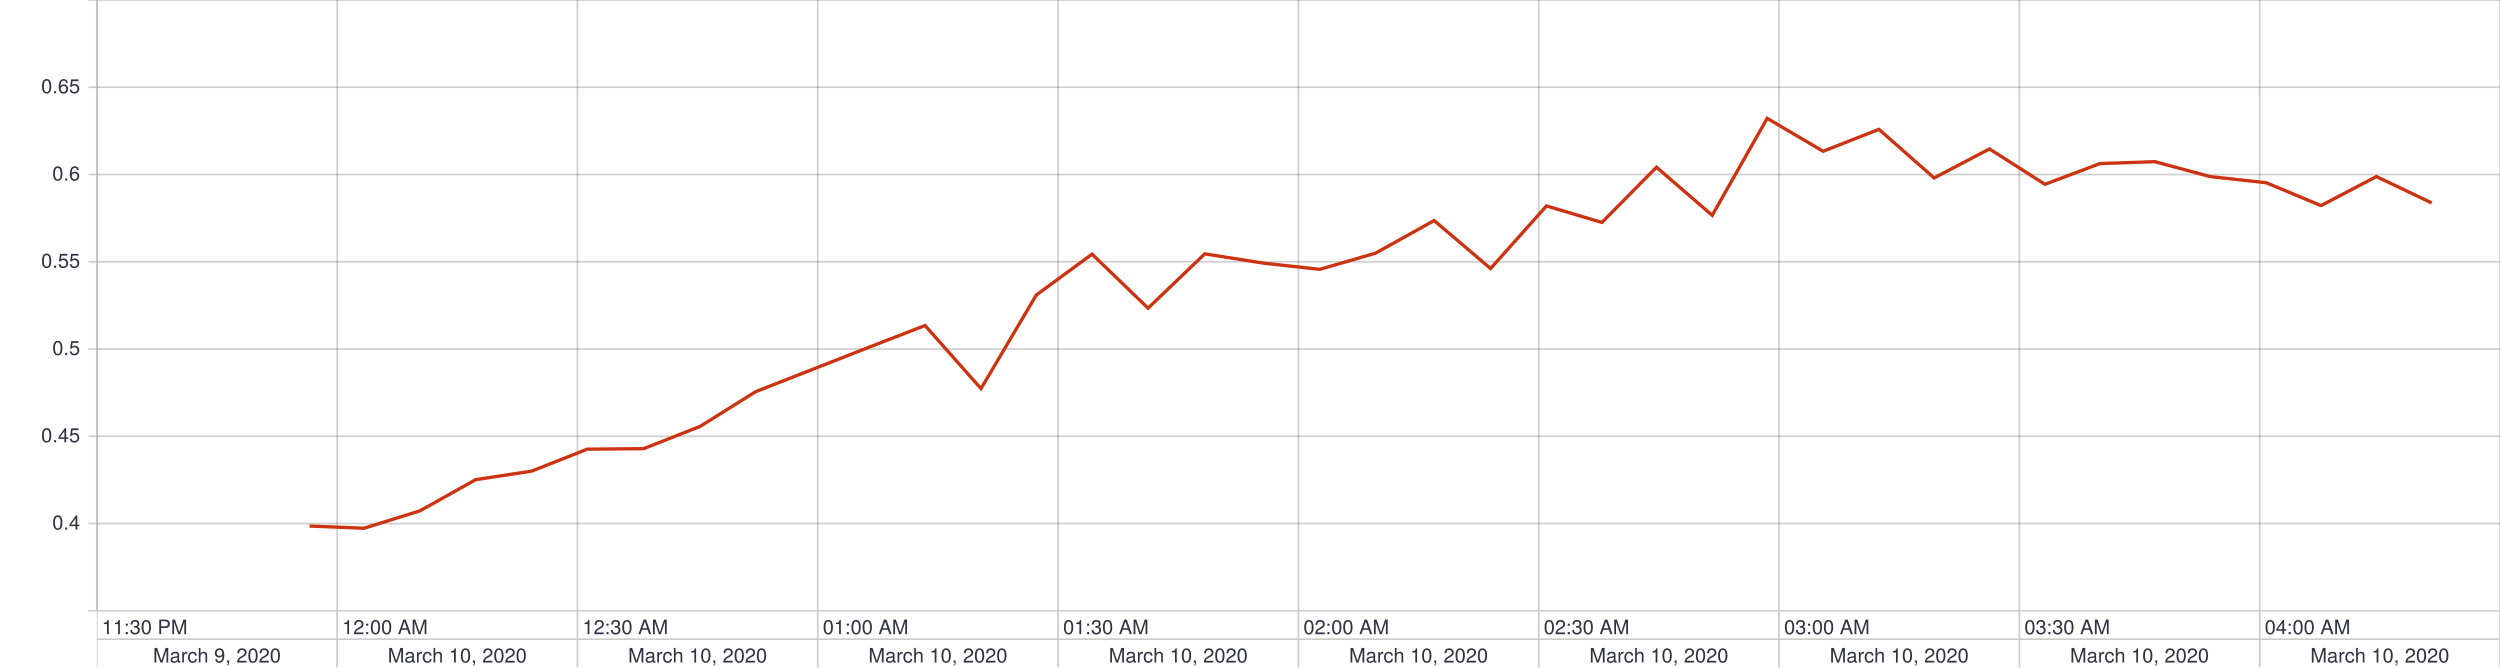
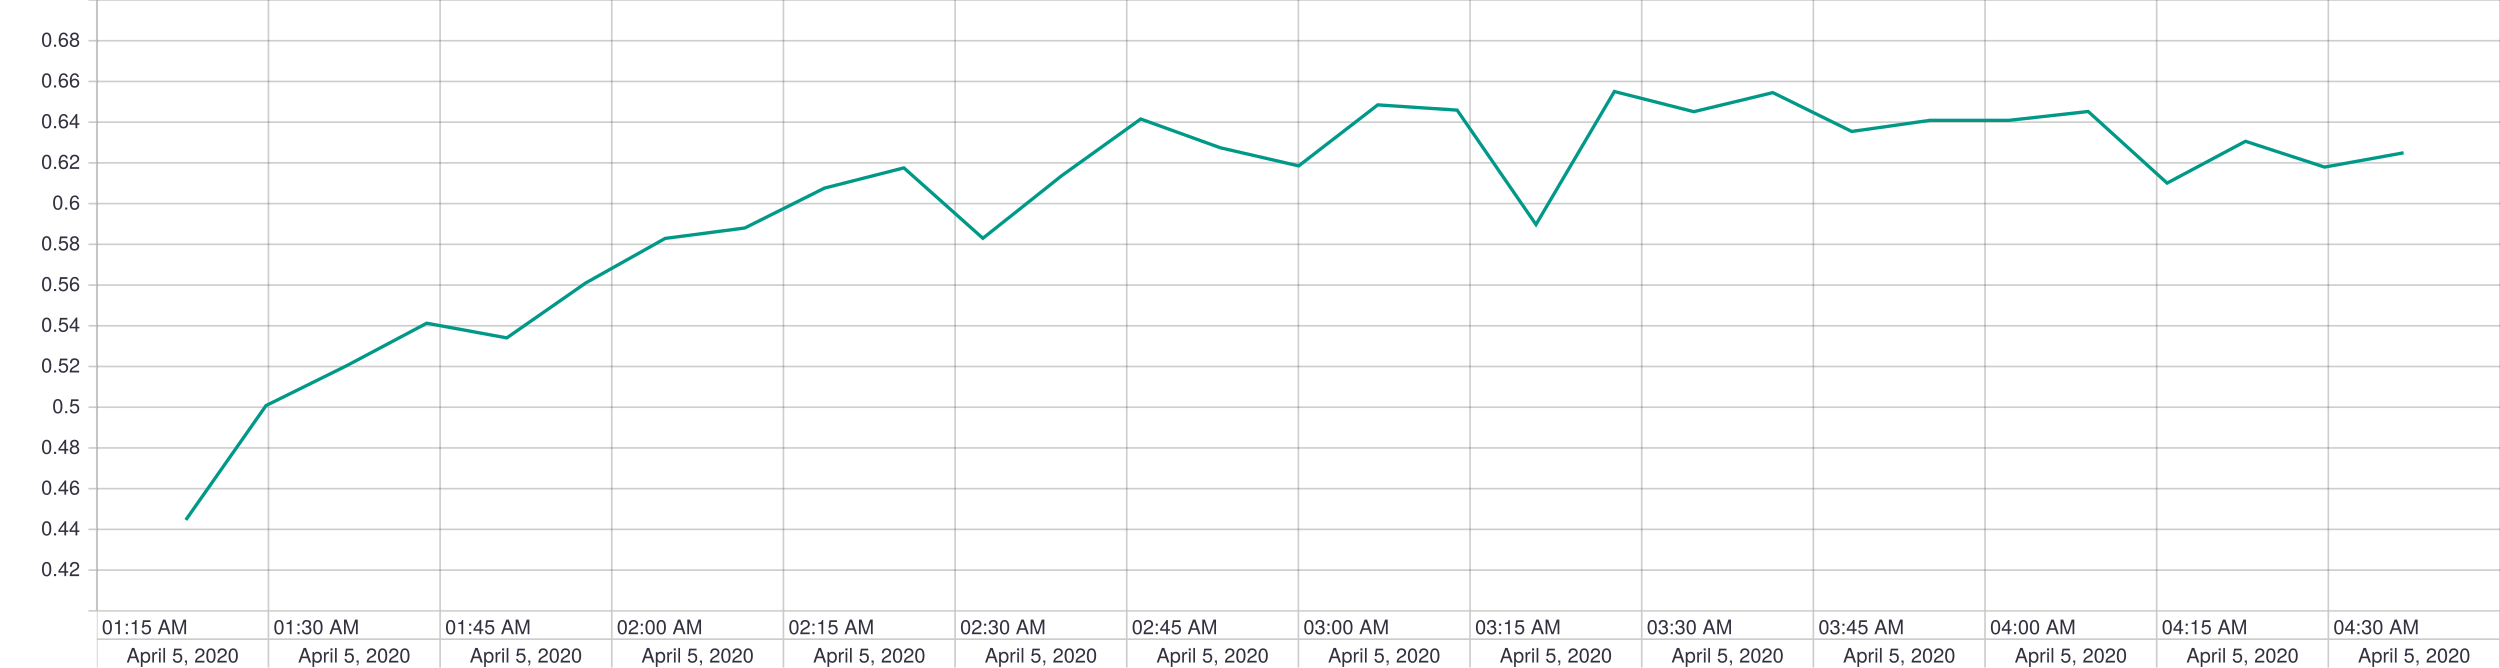
<svg xmlns="http://www.w3.org/2000/svg" viewBox="0 0 1498 400">
  <g>
    <g>
      <g>
        <g>
          <g>
            <line x1="58" y1="366" x2="53" y2="366" style="visibility: inherit;" fill="rgb(0, 0, 0)" stroke="rgb(204, 204, 204)" stroke-width="1px" />
-             <line x1="58" y1="313.714" x2="53" y2="313.714" style="visibility: inherit;" fill="rgb(0, 0, 0)" stroke="rgb(204, 204, 204)" stroke-width="1px" />
-             <line x1="58" y1="261.429" x2="53" y2="261.429" style="visibility: inherit;" fill="rgb(0, 0, 0)" stroke="rgb(204, 204, 204)" stroke-width="1px" />
-             <line x1="58" y1="209.143" x2="53" y2="209.143" style="visibility: inherit;" fill="rgb(0, 0, 0)" stroke="rgb(204, 204, 204)" stroke-width="1px" />
-             <line x1="58" y1="156.857" x2="53" y2="156.857" style="visibility: inherit;" fill="rgb(0, 0, 0)" stroke="rgb(204, 204, 204)" stroke-width="1px" />
-             <line x1="58" y1="104.571" x2="53" y2="104.571" style="visibility: inherit;" fill="rgb(0, 0, 0)" stroke="rgb(204, 204, 204)" stroke-width="1px" />
-             <line x1="58" y1="52.286" x2="53" y2="52.286" style="visibility: inherit;" fill="rgb(0, 0, 0)" stroke="rgb(204, 204, 204)" stroke-width="1px" />
+             <line x1="58" y1="341.6" x2="53" y2="341.6" style="visibility: inherit;" fill="rgb(0, 0, 0)" stroke="rgb(204, 204, 204)" stroke-width="1px" />
+             <line x1="58" y1="317.2" x2="53" y2="317.2" style="visibility: inherit;" fill="rgb(0, 0, 0)" stroke="rgb(204, 204, 204)" stroke-width="1px" />
+             <line x1="58" y1="292.8" x2="53" y2="292.8" style="visibility: inherit;" fill="rgb(0, 0, 0)" stroke="rgb(204, 204, 204)" stroke-width="1px" />
+             <line x1="58" y1="268.4" x2="53" y2="268.4" style="visibility: inherit;" fill="rgb(0, 0, 0)" stroke="rgb(204, 204, 204)" stroke-width="1px" />
+             <line x1="58" y1="244" x2="53" y2="244" style="visibility: inherit;" fill="rgb(0, 0, 0)" stroke="rgb(204, 204, 204)" stroke-width="1px" />
+             <line x1="58" y1="219.6" x2="53" y2="219.6" style="visibility: inherit;" fill="rgb(0, 0, 0)" stroke="rgb(204, 204, 204)" stroke-width="1px" />
+             <line x1="58" y1="195.2" x2="53" y2="195.2" style="visibility: inherit;" fill="rgb(0, 0, 0)" stroke="rgb(204, 204, 204)" stroke-width="1px" />
+             <line x1="58" y1="170.8" x2="53" y2="170.8" style="visibility: inherit;" fill="rgb(0, 0, 0)" stroke="rgb(204, 204, 204)" stroke-width="1px" />
+             <line x1="58" y1="146.4" x2="53" y2="146.4" style="visibility: inherit;" fill="rgb(0, 0, 0)" stroke="rgb(204, 204, 204)" stroke-width="1px" />
+             <line x1="58" y1="122" x2="53" y2="122" style="visibility: inherit;" fill="rgb(0, 0, 0)" stroke="rgb(204, 204, 204)" stroke-width="1px" />
+             <line x1="58" y1="97.6" x2="53" y2="97.6" style="visibility: inherit;" fill="rgb(0, 0, 0)" stroke="rgb(204, 204, 204)" stroke-width="1px" />
+             <line x1="58" y1="73.2" x2="53" y2="73.2" style="visibility: inherit;" fill="rgb(0, 0, 0)" stroke="rgb(204, 204, 204)" stroke-width="1px" />
+             <line x1="58" y1="48.8" x2="53" y2="48.8" style="visibility: inherit;" fill="rgb(0, 0, 0)" stroke="rgb(204, 204, 204)" stroke-width="1px" />
+             <line x1="58" y1="24.4" x2="53" y2="24.4" style="visibility: inherit;" fill="rgb(0, 0, 0)" stroke="rgb(204, 204, 204)" stroke-width="1px" />
            <line x1="58" y1="0" x2="53" y2="0" style="visibility: inherit;" fill="rgb(0, 0, 0)" stroke="rgb(204, 204, 204)" stroke-width="1px" />
          </g>
          <g transform="translate(48, 0)">
-             <text x="0" y="366" dx="0em" dy="0.3em" style="text-anchor: end; visibility: hidden; font-family: &quot;Helvetica Neue&quot;, sans-serif; font-size: 12px; font-weight: 200;" fill="rgb(50, 49, 63)" stroke="none" stroke-width="1px">0.35</text>
-             <text x="0" y="313.714" dx="0em" dy="0.3em" style="text-anchor: end; visibility: inherit; font-family: &quot;Helvetica Neue&quot;, sans-serif; font-size: 12px; font-weight: 200;" fill="rgb(50, 49, 63)" stroke="none" stroke-width="1px">0.4</text>
-             <text x="0" y="261.429" dx="0em" dy="0.3em" style="text-anchor: end; visibility: inherit; font-family: &quot;Helvetica Neue&quot;, sans-serif; font-size: 12px; font-weight: 200;" fill="rgb(50, 49, 63)" stroke="none" stroke-width="1px">0.45</text>
-             <text x="0" y="209.143" dx="0em" dy="0.3em" style="text-anchor: end; visibility: inherit; font-family: &quot;Helvetica Neue&quot;, sans-serif; font-size: 12px; font-weight: 200;" fill="rgb(50, 49, 63)" stroke="none" stroke-width="1px">0.5</text>
-             <text x="0" y="156.857" dx="0em" dy="0.3em" style="text-anchor: end; visibility: inherit; font-family: &quot;Helvetica Neue&quot;, sans-serif; font-size: 12px; font-weight: 200;" fill="rgb(50, 49, 63)" stroke="none" stroke-width="1px">0.55</text>
-             <text x="0" y="104.571" dx="0em" dy="0.3em" style="text-anchor: end; visibility: inherit; font-family: &quot;Helvetica Neue&quot;, sans-serif; font-size: 12px; font-weight: 200;" fill="rgb(50, 49, 63)" stroke="none" stroke-width="1px">0.6</text>
-             <text x="0" y="52.286" dx="0em" dy="0.3em" style="text-anchor: end; visibility: inherit; font-family: &quot;Helvetica Neue&quot;, sans-serif; font-size: 12px; font-weight: 200;" fill="rgb(50, 49, 63)" stroke="none" stroke-width="1px">0.65</text>
+             <text x="0" y="366" dx="0em" dy="0.3em" style="text-anchor: end; visibility: hidden; font-family: &quot;Helvetica Neue&quot;, sans-serif; font-size: 12px; font-weight: 200;" fill="rgb(50, 49, 63)" stroke="none" stroke-width="1px">0.4</text>
+             <text x="0" y="341.6" dx="0em" dy="0.3em" style="text-anchor: end; visibility: inherit; font-family: &quot;Helvetica Neue&quot;, sans-serif; font-size: 12px; font-weight: 200;" fill="rgb(50, 49, 63)" stroke="none" stroke-width="1px">0.42</text>
+             <text x="0" y="317.2" dx="0em" dy="0.3em" style="text-anchor: end; visibility: inherit; font-family: &quot;Helvetica Neue&quot;, sans-serif; font-size: 12px; font-weight: 200;" fill="rgb(50, 49, 63)" stroke="none" stroke-width="1px">0.44</text>
+             <text x="0" y="292.8" dx="0em" dy="0.3em" style="text-anchor: end; visibility: inherit; font-family: &quot;Helvetica Neue&quot;, sans-serif; font-size: 12px; font-weight: 200;" fill="rgb(50, 49, 63)" stroke="none" stroke-width="1px">0.46</text>
+             <text x="0" y="268.4" dx="0em" dy="0.3em" style="text-anchor: end; visibility: inherit; font-family: &quot;Helvetica Neue&quot;, sans-serif; font-size: 12px; font-weight: 200;" fill="rgb(50, 49, 63)" stroke="none" stroke-width="1px">0.48</text>
+             <text x="0" y="244" dx="0em" dy="0.3em" style="text-anchor: end; visibility: inherit; font-family: &quot;Helvetica Neue&quot;, sans-serif; font-size: 12px; font-weight: 200;" fill="rgb(50, 49, 63)" stroke="none" stroke-width="1px">0.5</text>
+             <text x="0" y="219.6" dx="0em" dy="0.3em" style="text-anchor: end; visibility: inherit; font-family: &quot;Helvetica Neue&quot;, sans-serif; font-size: 12px; font-weight: 200;" fill="rgb(50, 49, 63)" stroke="none" stroke-width="1px">0.52</text>
+             <text x="0" y="195.2" dx="0em" dy="0.3em" style="text-anchor: end; visibility: inherit; font-family: &quot;Helvetica Neue&quot;, sans-serif; font-size: 12px; font-weight: 200;" fill="rgb(50, 49, 63)" stroke="none" stroke-width="1px">0.54</text>
+             <text x="0" y="170.8" dx="0em" dy="0.3em" style="text-anchor: end; visibility: inherit; font-family: &quot;Helvetica Neue&quot;, sans-serif; font-size: 12px; font-weight: 200;" fill="rgb(50, 49, 63)" stroke="none" stroke-width="1px">0.56</text>
+             <text x="0" y="146.4" dx="0em" dy="0.3em" style="text-anchor: end; visibility: inherit; font-family: &quot;Helvetica Neue&quot;, sans-serif; font-size: 12px; font-weight: 200;" fill="rgb(50, 49, 63)" stroke="none" stroke-width="1px">0.58</text>
+             <text x="0" y="122" dx="0em" dy="0.3em" style="text-anchor: end; visibility: inherit; font-family: &quot;Helvetica Neue&quot;, sans-serif; font-size: 12px; font-weight: 200;" fill="rgb(50, 49, 63)" stroke="none" stroke-width="1px">0.6</text>
+             <text x="0" y="97.6" dx="0em" dy="0.3em" style="text-anchor: end; visibility: inherit; font-family: &quot;Helvetica Neue&quot;, sans-serif; font-size: 12px; font-weight: 200;" fill="rgb(50, 49, 63)" stroke="none" stroke-width="1px">0.62</text>
+             <text x="0" y="73.2" dx="0em" dy="0.3em" style="text-anchor: end; visibility: inherit; font-family: &quot;Helvetica Neue&quot;, sans-serif; font-size: 12px; font-weight: 200;" fill="rgb(50, 49, 63)" stroke="none" stroke-width="1px">0.64</text>
+             <text x="0" y="48.8" dx="0em" dy="0.3em" style="text-anchor: end; visibility: inherit; font-family: &quot;Helvetica Neue&quot;, sans-serif; font-size: 12px; font-weight: 200;" fill="rgb(50, 49, 63)" stroke="none" stroke-width="1px">0.66</text>
+             <text x="0" y="24.4" dx="0em" dy="0.3em" style="text-anchor: end; visibility: inherit; font-family: &quot;Helvetica Neue&quot;, sans-serif; font-size: 12px; font-weight: 200;" fill="rgb(50, 49, 63)" stroke="none" stroke-width="1px">0.68</text>
            <text x="0" y="0" dx="0em" dy="0.3em" style="text-anchor: end; visibility: hidden; font-family: &quot;Helvetica Neue&quot;, sans-serif; font-size: 12px; font-weight: 200;" fill="rgb(50, 49, 63)" stroke="none" stroke-width="1px">0.7</text>
          </g>
          <line x1="58" y1="0" x2="58" y2="366" fill="rgb(0, 0, 0)" stroke="rgb(204, 204, 204)" stroke-width="1px" />
        </g>
      </g>
      <g transform="translate(58, 0)" clip-path="url(#clip_0)">
        <clipPath id="clip_0">
          <rect width="1440" height="366" />
        </clipPath>
        <g>
          <g>
            <g>
              <line x1="0" y1="0" x2="0" y2="366" fill="rgb(0, 0, 0)" stroke="rgb(60, 60, 60)" stroke-width="1px" opacity="0.25" />
-               <line x1="144" y1="0" x2="144" y2="366" fill="rgb(0, 0, 0)" stroke="rgb(60, 60, 60)" stroke-width="1px" opacity="0.25" />
-               <line x1="288" y1="0" x2="288" y2="366" fill="rgb(0, 0, 0)" stroke="rgb(60, 60, 60)" stroke-width="1px" opacity="0.25" />
-               <line x1="432" y1="0" x2="432" y2="366" fill="rgb(0, 0, 0)" stroke="rgb(60, 60, 60)" stroke-width="1px" opacity="0.25" />
-               <line x1="576" y1="0" x2="576" y2="366" fill="rgb(0, 0, 0)" stroke="rgb(60, 60, 60)" stroke-width="1px" opacity="0.25" />
+               <line x1="102.857" y1="0" x2="102.857" y2="366" fill="rgb(0, 0, 0)" stroke="rgb(60, 60, 60)" stroke-width="1px" opacity="0.25" />
+               <line x1="205.714" y1="0" x2="205.714" y2="366" fill="rgb(0, 0, 0)" stroke="rgb(60, 60, 60)" stroke-width="1px" opacity="0.25" />
+               <line x1="308.571" y1="0" x2="308.571" y2="366" fill="rgb(0, 0, 0)" stroke="rgb(60, 60, 60)" stroke-width="1px" opacity="0.25" />
+               <line x1="411.429" y1="0" x2="411.429" y2="366" fill="rgb(0, 0, 0)" stroke="rgb(60, 60, 60)" stroke-width="1px" opacity="0.25" />
+               <line x1="514.286" y1="0" x2="514.286" y2="366" fill="rgb(0, 0, 0)" stroke="rgb(60, 60, 60)" stroke-width="1px" opacity="0.25" />
+               <line x1="617.143" y1="0" x2="617.143" y2="366" fill="rgb(0, 0, 0)" stroke="rgb(60, 60, 60)" stroke-width="1px" opacity="0.25" />
              <line x1="720" y1="0" x2="720" y2="366" fill="rgb(0, 0, 0)" stroke="rgb(60, 60, 60)" stroke-width="1px" opacity="0.25" />
-               <line x1="864" y1="0" x2="864" y2="366" fill="rgb(0, 0, 0)" stroke="rgb(60, 60, 60)" stroke-width="1px" opacity="0.25" />
-               <line x1="1008" y1="0" x2="1008" y2="366" fill="rgb(0, 0, 0)" stroke="rgb(60, 60, 60)" stroke-width="1px" opacity="0.25" />
-               <line x1="1152" y1="0" x2="1152" y2="366" fill="rgb(0, 0, 0)" stroke="rgb(60, 60, 60)" stroke-width="1px" opacity="0.25" />
-               <line x1="1296" y1="0" x2="1296" y2="366" fill="rgb(0, 0, 0)" stroke="rgb(60, 60, 60)" stroke-width="1px" opacity="0.25" />
+               <line x1="822.857" y1="0" x2="822.857" y2="366" fill="rgb(0, 0, 0)" stroke="rgb(60, 60, 60)" stroke-width="1px" opacity="0.25" />
+               <line x1="925.714" y1="0" x2="925.714" y2="366" fill="rgb(0, 0, 0)" stroke="rgb(60, 60, 60)" stroke-width="1px" opacity="0.25" />
+               <line x1="1028.571" y1="0" x2="1028.571" y2="366" fill="rgb(0, 0, 0)" stroke="rgb(60, 60, 60)" stroke-width="1px" opacity="0.25" />
+               <line x1="1131.429" y1="0" x2="1131.429" y2="366" fill="rgb(0, 0, 0)" stroke="rgb(60, 60, 60)" stroke-width="1px" opacity="0.25" />
+               <line x1="1234.286" y1="0" x2="1234.286" y2="366" fill="rgb(0, 0, 0)" stroke="rgb(60, 60, 60)" stroke-width="1px" opacity="0.25" />
+               <line x1="1337.143" y1="0" x2="1337.143" y2="366" fill="rgb(0, 0, 0)" stroke="rgb(60, 60, 60)" stroke-width="1px" opacity="0.25" />
              <line x1="1440" y1="0" x2="1440" y2="366" fill="rgb(0, 0, 0)" stroke="rgb(60, 60, 60)" stroke-width="1px" opacity="0.25" />
            </g>
            <g>
              <line x1="0" y1="366" x2="1440" y2="366" fill="rgb(0, 0, 0)" stroke="rgb(60, 60, 60)" stroke-width="1px" opacity="0.25" />
-               <line x1="0" y1="313.714" x2="1440" y2="313.714" fill="rgb(0, 0, 0)" stroke="rgb(60, 60, 60)" stroke-width="1px" opacity="0.25" />
-               <line x1="0" y1="261.429" x2="1440" y2="261.429" fill="rgb(0, 0, 0)" stroke="rgb(60, 60, 60)" stroke-width="1px" opacity="0.25" />
-               <line x1="0" y1="209.143" x2="1440" y2="209.143" fill="rgb(0, 0, 0)" stroke="rgb(60, 60, 60)" stroke-width="1px" opacity="0.25" />
-               <line x1="0" y1="156.857" x2="1440" y2="156.857" fill="rgb(0, 0, 0)" stroke="rgb(60, 60, 60)" stroke-width="1px" opacity="0.25" />
-               <line x1="0" y1="104.571" x2="1440" y2="104.571" fill="rgb(0, 0, 0)" stroke="rgb(60, 60, 60)" stroke-width="1px" opacity="0.25" />
-               <line x1="0" y1="52.286" x2="1440" y2="52.286" fill="rgb(0, 0, 0)" stroke="rgb(60, 60, 60)" stroke-width="1px" opacity="0.25" />
+               <line x1="0" y1="341.6" x2="1440" y2="341.6" fill="rgb(0, 0, 0)" stroke="rgb(60, 60, 60)" stroke-width="1px" opacity="0.25" />
+               <line x1="0" y1="317.2" x2="1440" y2="317.2" fill="rgb(0, 0, 0)" stroke="rgb(60, 60, 60)" stroke-width="1px" opacity="0.25" />
+               <line x1="0" y1="292.8" x2="1440" y2="292.8" fill="rgb(0, 0, 0)" stroke="rgb(60, 60, 60)" stroke-width="1px" opacity="0.25" />
+               <line x1="0" y1="268.4" x2="1440" y2="268.4" fill="rgb(0, 0, 0)" stroke="rgb(60, 60, 60)" stroke-width="1px" opacity="0.25" />
+               <line x1="0" y1="244" x2="1440" y2="244" fill="rgb(0, 0, 0)" stroke="rgb(60, 60, 60)" stroke-width="1px" opacity="0.25" />
+               <line x1="0" y1="219.6" x2="1440" y2="219.6" fill="rgb(0, 0, 0)" stroke="rgb(60, 60, 60)" stroke-width="1px" opacity="0.25" />
+               <line x1="0" y1="195.2" x2="1440" y2="195.2" fill="rgb(0, 0, 0)" stroke="rgb(60, 60, 60)" stroke-width="1px" opacity="0.25" />
+               <line x1="0" y1="170.8" x2="1440" y2="170.8" fill="rgb(0, 0, 0)" stroke="rgb(60, 60, 60)" stroke-width="1px" opacity="0.25" />
+               <line x1="0" y1="146.4" x2="1440" y2="146.4" fill="rgb(0, 0, 0)" stroke="rgb(60, 60, 60)" stroke-width="1px" opacity="0.25" />
+               <line x1="0" y1="122" x2="1440" y2="122" fill="rgb(0, 0, 0)" stroke="rgb(60, 60, 60)" stroke-width="1px" opacity="0.25" />
+               <line x1="0" y1="97.6" x2="1440" y2="97.6" fill="rgb(0, 0, 0)" stroke="rgb(60, 60, 60)" stroke-width="1px" opacity="0.25" />
+               <line x1="0" y1="73.2" x2="1440" y2="73.2" fill="rgb(0, 0, 0)" stroke="rgb(60, 60, 60)" stroke-width="1px" opacity="0.25" />
+               <line x1="0" y1="48.8" x2="1440" y2="48.8" fill="rgb(0, 0, 0)" stroke="rgb(60, 60, 60)" stroke-width="1px" opacity="0.25" />
+               <line x1="0" y1="24.4" x2="1440" y2="24.4" fill="rgb(0, 0, 0)" stroke="rgb(60, 60, 60)" stroke-width="1px" opacity="0.25" />
              <line x1="0" y1="0" x2="1440" y2="0" fill="rgb(0, 0, 0)" stroke="rgb(60, 60, 60)" stroke-width="1px" opacity="0.25" />
            </g>
          </g>
        </g>
        <g>
          <g>
-             <line x1="0" y1="732" x2="1440" y2="732" fill="rgb(0, 0, 0)" stroke="rgb(153, 153, 153)" stroke-width="1.5px" />
-           </g>
-         </g>
-         <g>
-           <g>
-             <line x1="-126702864" y1="0" x2="-126702864" y2="366" fill="rgb(0, 0, 0)" stroke="rgb(153, 153, 153)" stroke-width="1.5px" />
+             <line x1="0" y1="854" x2="1440" y2="854" fill="rgb(0, 0, 0)" stroke="rgb(153, 153, 153)" stroke-width="1.5px" />
+           </g>
+         </g>
+         <g>
+           <g>
+             <line x1="-181261542.857" y1="0" x2="-181261542.857" y2="366" fill="rgb(0, 0, 0)" stroke="rgb(153, 153, 153)" stroke-width="1.5px" />
          </g>
        </g>
        <g>
          <g>
            <g>
              <g>
                <g>
-                   <path stroke="rgb(204, 51, 17)" stroke-width="2px" d="M127.442,315.188L160.048,316.535L193.589,306.11L227.011,287.413L260.465,282.316L293.904,269.137L327.654,268.839L361.483,255.503L394.84,234.659L429.028,221.264L462.715,208.051L496.271,195.035L529.806,232.867L562.938,176.78L596.35,152.291L629.912,184.668L663.873,152.116L699.593,157.752L732.866,161.373L766.178,151.716L801.317,132.148L835.133,160.902L868.633,123.411L901.866,133.267L934.558,100.207L967.954,129.032L1000.877,70.918L1034.394,90.63L1067.85,77.498L1100.904,106.627L1134.072,89.244L1167.344,110.436L1200.248,98.024L1233.167,96.868L1266.254,105.802L1299.937,109.508L1332.728,123.191L1365.948,105.799L1399.045,121.593" style="fill: none;" fill="none" />
+                   <path stroke="rgb(0, 153, 136)" stroke-width="2px" d="M53.355,311.543L101.406,243.014L149.639,219.157L197.671,193.678L245.649,202.464L293.001,169.524L340.551,142.861L388.292,136.603L435.974,112.73L483.599,100.594L530.943,142.778L578.268,105.199L625.514,71.314L673.192,88.537L720.167,99.401L767.561,62.84L815.121,65.993L862.362,134.534L909.334,54.834L956.951,66.921L1004.286,55.496L1051.533,78.76L1098.5,72.097L1145.897,72.093L1193.248,66.808L1240.509,109.708L1287.489,84.664L1334.885,100.121L1382.228,91.555" style="fill: none;" fill="none" />
                </g>
              </g>
            </g>
          </g>
        </g>
        <g>
-           <g opacity="0.185">
+           <g opacity="0.094">
            <span fill="rgb(0, 0, 0)" stroke="none" stroke-width="1px">Alt + Scroll to Zoom</span>
          </g>
        </g>
      </g>
      <g transform="translate(58, 366)" clip-path="url(#clip_1)">
        <clipPath id="clip_1">
          <rect width="1440" height="34" />
        </clipPath>
        <g>
          <g visibility="inherit">
            <g>
              <g transform="translate(0,0)" style="visibility: inherit;">
-                 <text transform="translate(3,14)" style="text-anchor: start; font-family: &quot;Helvetica Neue&quot;, sans-serif; font-size: 12px; font-weight: 200;" fill="rgb(50, 49, 63)" stroke="none" stroke-width="1px">11:30 PM</text>
-               </g>
-               <g transform="translate(144,0)" style="visibility: inherit;">
-                 <text transform="translate(3,14)" style="text-anchor: start; font-family: &quot;Helvetica Neue&quot;, sans-serif; font-size: 12px; font-weight: 200;" fill="rgb(50, 49, 63)" stroke="none" stroke-width="1px">12:00 AM</text>
-               </g>
-               <g transform="translate(288,0)" style="visibility: inherit;">
-                 <text transform="translate(3,14)" style="text-anchor: start; font-family: &quot;Helvetica Neue&quot;, sans-serif; font-size: 12px; font-weight: 200;" fill="rgb(50, 49, 63)" stroke="none" stroke-width="1px">12:30 AM</text>
-               </g>
-               <g transform="translate(432,0)" style="visibility: inherit;">
-                 <text transform="translate(3,14)" style="text-anchor: start; font-family: &quot;Helvetica Neue&quot;, sans-serif; font-size: 12px; font-weight: 200;" fill="rgb(50, 49, 63)" stroke="none" stroke-width="1px">01:00 AM</text>
-               </g>
-               <g transform="translate(576,0)" style="visibility: inherit;">
+                 <text transform="translate(3,14)" style="text-anchor: start; font-family: &quot;Helvetica Neue&quot;, sans-serif; font-size: 12px; font-weight: 200;" fill="rgb(50, 49, 63)" stroke="none" stroke-width="1px">01:15 AM</text>
+               </g>
+               <g transform="translate(102.8571,0)" style="visibility: inherit;">
                <text transform="translate(3,14)" style="text-anchor: start; font-family: &quot;Helvetica Neue&quot;, sans-serif; font-size: 12px; font-weight: 200;" fill="rgb(50, 49, 63)" stroke="none" stroke-width="1px">01:30 AM</text>
              </g>
+               <g transform="translate(205.7143,0)" style="visibility: inherit;">
+                 <text transform="translate(3,14)" style="text-anchor: start; font-family: &quot;Helvetica Neue&quot;, sans-serif; font-size: 12px; font-weight: 200;" fill="rgb(50, 49, 63)" stroke="none" stroke-width="1px">01:45 AM</text>
+               </g>
+               <g transform="translate(308.5714,0)" style="visibility: inherit;">
+                 <text transform="translate(3,14)" style="text-anchor: start; font-family: &quot;Helvetica Neue&quot;, sans-serif; font-size: 12px; font-weight: 200;" fill="rgb(50, 49, 63)" stroke="none" stroke-width="1px">02:00 AM</text>
+               </g>
+               <g transform="translate(411.4286,0)" style="visibility: inherit;">
+                 <text transform="translate(3,14)" style="text-anchor: start; font-family: &quot;Helvetica Neue&quot;, sans-serif; font-size: 12px; font-weight: 200;" fill="rgb(50, 49, 63)" stroke="none" stroke-width="1px">02:15 AM</text>
+               </g>
+               <g transform="translate(514.2857,0)" style="visibility: inherit;">
+                 <text transform="translate(3,14)" style="text-anchor: start; font-family: &quot;Helvetica Neue&quot;, sans-serif; font-size: 12px; font-weight: 200;" fill="rgb(50, 49, 63)" stroke="none" stroke-width="1px">02:30 AM</text>
+               </g>
+               <g transform="translate(617.1429,0)" style="visibility: inherit;">
+                 <text transform="translate(3,14)" style="text-anchor: start; font-family: &quot;Helvetica Neue&quot;, sans-serif; font-size: 12px; font-weight: 200;" fill="rgb(50, 49, 63)" stroke="none" stroke-width="1px">02:45 AM</text>
+               </g>
              <g transform="translate(720,0)" style="visibility: inherit;">
-                 <text transform="translate(3,14)" style="text-anchor: start; font-family: &quot;Helvetica Neue&quot;, sans-serif; font-size: 12px; font-weight: 200;" fill="rgb(50, 49, 63)" stroke="none" stroke-width="1px">02:00 AM</text>
-               </g>
-               <g transform="translate(864,0)" style="visibility: inherit;">
-                 <text transform="translate(3,14)" style="text-anchor: start; font-family: &quot;Helvetica Neue&quot;, sans-serif; font-size: 12px; font-weight: 200;" fill="rgb(50, 49, 63)" stroke="none" stroke-width="1px">02:30 AM</text>
-               </g>
-               <g transform="translate(1008,0)" style="visibility: inherit;">
                <text transform="translate(3,14)" style="text-anchor: start; font-family: &quot;Helvetica Neue&quot;, sans-serif; font-size: 12px; font-weight: 200;" fill="rgb(50, 49, 63)" stroke="none" stroke-width="1px">03:00 AM</text>
              </g>
-               <g transform="translate(1152,0)" style="visibility: inherit;">
+               <g transform="translate(822.8571,0)" style="visibility: inherit;">
+                 <text transform="translate(3,14)" style="text-anchor: start; font-family: &quot;Helvetica Neue&quot;, sans-serif; font-size: 12px; font-weight: 200;" fill="rgb(50, 49, 63)" stroke="none" stroke-width="1px">03:15 AM</text>
+               </g>
+               <g transform="translate(925.7143,0)" style="visibility: inherit;">
                <text transform="translate(3,14)" style="text-anchor: start; font-family: &quot;Helvetica Neue&quot;, sans-serif; font-size: 12px; font-weight: 200;" fill="rgb(50, 49, 63)" stroke="none" stroke-width="1px">03:30 AM</text>
              </g>
-               <g transform="translate(1296,0)" style="visibility: inherit;">
+               <g transform="translate(1028.571,0)" style="visibility: inherit;">
+                 <text transform="translate(3,14)" style="text-anchor: start; font-family: &quot;Helvetica Neue&quot;, sans-serif; font-size: 12px; font-weight: 200;" fill="rgb(50, 49, 63)" stroke="none" stroke-width="1px">03:45 AM</text>
+               </g>
+               <g transform="translate(1131.429,0)" style="visibility: inherit;">
                <text transform="translate(3,14)" style="text-anchor: start; font-family: &quot;Helvetica Neue&quot;, sans-serif; font-size: 12px; font-weight: 200;" fill="rgb(50, 49, 63)" stroke="none" stroke-width="1px">04:00 AM</text>
              </g>
+               <g transform="translate(1234.286,0)" style="visibility: inherit;">
+                 <text transform="translate(3,14)" style="text-anchor: start; font-family: &quot;Helvetica Neue&quot;, sans-serif; font-size: 12px; font-weight: 200;" fill="rgb(50, 49, 63)" stroke="none" stroke-width="1px">04:15 AM</text>
+               </g>
+               <g transform="translate(1337.143,0)" style="visibility: inherit;">
+                 <text transform="translate(3,14)" style="text-anchor: start; font-family: &quot;Helvetica Neue&quot;, sans-serif; font-size: 12px; font-weight: 200;" fill="rgb(50, 49, 63)" stroke="none" stroke-width="1px">04:30 AM</text>
+               </g>
              <g transform="translate(1440,0)" style="visibility: hidden;">
-                 <text transform="translate(3,14)" style="text-anchor: start; font-family: &quot;Helvetica Neue&quot;, sans-serif; font-size: 12px; font-weight: 200;" fill="rgb(50, 49, 63)" stroke="none" stroke-width="1px">04:30 AM</text>
+                 <text transform="translate(3,14)" style="text-anchor: start; font-family: &quot;Helvetica Neue&quot;, sans-serif; font-size: 12px; font-weight: 200;" fill="rgb(50, 49, 63)" stroke="none" stroke-width="1px">04:45 AM</text>
              </g>
            </g>
            <g>
              <line x1="0" y1="0" x2="0" y2="17" fill="rgb(0, 0, 0)" stroke="rgb(204, 204, 204)" stroke-width="1px" />
-               <line x1="144" y1="0" x2="144" y2="17" fill="rgb(0, 0, 0)" stroke="rgb(204, 204, 204)" stroke-width="1px" />
-               <line x1="288" y1="0" x2="288" y2="17" fill="rgb(0, 0, 0)" stroke="rgb(204, 204, 204)" stroke-width="1px" />
-               <line x1="432" y1="0" x2="432" y2="17" fill="rgb(0, 0, 0)" stroke="rgb(204, 204, 204)" stroke-width="1px" />
-               <line x1="576" y1="0" x2="576" y2="17" fill="rgb(0, 0, 0)" stroke="rgb(204, 204, 204)" stroke-width="1px" />
+               <line x1="102.857" y1="0" x2="102.857" y2="17" fill="rgb(0, 0, 0)" stroke="rgb(204, 204, 204)" stroke-width="1px" />
+               <line x1="205.714" y1="0" x2="205.714" y2="17" fill="rgb(0, 0, 0)" stroke="rgb(204, 204, 204)" stroke-width="1px" />
+               <line x1="308.571" y1="0" x2="308.571" y2="17" fill="rgb(0, 0, 0)" stroke="rgb(204, 204, 204)" stroke-width="1px" />
+               <line x1="411.429" y1="0" x2="411.429" y2="17" fill="rgb(0, 0, 0)" stroke="rgb(204, 204, 204)" stroke-width="1px" />
+               <line x1="514.286" y1="0" x2="514.286" y2="17" fill="rgb(0, 0, 0)" stroke="rgb(204, 204, 204)" stroke-width="1px" />
+               <line x1="617.143" y1="0" x2="617.143" y2="17" fill="rgb(0, 0, 0)" stroke="rgb(204, 204, 204)" stroke-width="1px" />
              <line x1="720" y1="0" x2="720" y2="17" fill="rgb(0, 0, 0)" stroke="rgb(204, 204, 204)" stroke-width="1px" />
-               <line x1="864" y1="0" x2="864" y2="17" fill="rgb(0, 0, 0)" stroke="rgb(204, 204, 204)" stroke-width="1px" />
-               <line x1="1008" y1="0" x2="1008" y2="17" fill="rgb(0, 0, 0)" stroke="rgb(204, 204, 204)" stroke-width="1px" />
-               <line x1="1152" y1="0" x2="1152" y2="17" fill="rgb(0, 0, 0)" stroke="rgb(204, 204, 204)" stroke-width="1px" />
-               <line x1="1296" y1="0" x2="1296" y2="17" fill="rgb(0, 0, 0)" stroke="rgb(204, 204, 204)" stroke-width="1px" />
+               <line x1="822.857" y1="0" x2="822.857" y2="17" fill="rgb(0, 0, 0)" stroke="rgb(204, 204, 204)" stroke-width="1px" />
+               <line x1="925.714" y1="0" x2="925.714" y2="17" fill="rgb(0, 0, 0)" stroke="rgb(204, 204, 204)" stroke-width="1px" />
+               <line x1="1028.571" y1="0" x2="1028.571" y2="17" fill="rgb(0, 0, 0)" stroke="rgb(204, 204, 204)" stroke-width="1px" />
+               <line x1="1131.429" y1="0" x2="1131.429" y2="17" fill="rgb(0, 0, 0)" stroke="rgb(204, 204, 204)" stroke-width="1px" />
+               <line x1="1234.286" y1="0" x2="1234.286" y2="17" fill="rgb(0, 0, 0)" stroke="rgb(204, 204, 204)" stroke-width="1px" />
+               <line x1="1337.143" y1="0" x2="1337.143" y2="17" fill="rgb(0, 0, 0)" stroke="rgb(204, 204, 204)" stroke-width="1px" />
              <line x1="1440" y1="0" x2="1440" y2="17" fill="rgb(0, 0, 0)" stroke="rgb(204, 204, 204)" stroke-width="1px" />
            </g>
            <line x1="0" y1="0" x2="1440" y2="0" style="visibility: inherit;" fill="rgb(0, 0, 0)" stroke="rgb(204, 204, 204)" stroke-width="1px" />
          </g>
          <g visibility="inherit">
            <g>
-               <g transform="translate(72,0)" style="visibility: inherit;">
-                 <text transform="translate(0,31)" style="text-anchor: middle; font-family: &quot;Helvetica Neue&quot;, sans-serif; font-size: 12px; font-weight: 200;" fill="rgb(50, 49, 63)" stroke="none" stroke-width="1px">March  9, 2020</text>
-               </g>
-               <g transform="translate(216,0)" style="visibility: inherit;">
-                 <text transform="translate(0,31)" style="text-anchor: middle; font-family: &quot;Helvetica Neue&quot;, sans-serif; font-size: 12px; font-weight: 200;" fill="rgb(50, 49, 63)" stroke="none" stroke-width="1px">March 10, 2020</text>
+               <g transform="translate(51.42857,0)" style="visibility: inherit;">
+                 <text transform="translate(0,31)" style="text-anchor: middle; font-family: &quot;Helvetica Neue&quot;, sans-serif; font-size: 12px; font-weight: 200;" fill="rgb(50, 49, 63)" stroke="none" stroke-width="1px">April  5, 2020</text>
+               </g>
+               <g transform="translate(154.2857,0)" style="visibility: inherit;">
+                 <text transform="translate(0,31)" style="text-anchor: middle; font-family: &quot;Helvetica Neue&quot;, sans-serif; font-size: 12px; font-weight: 200;" fill="rgb(50, 49, 63)" stroke="none" stroke-width="1px">April  5, 2020</text>
+               </g>
+               <g transform="translate(257.1429,0)" style="visibility: inherit;">
+                 <text transform="translate(0,31)" style="text-anchor: middle; font-family: &quot;Helvetica Neue&quot;, sans-serif; font-size: 12px; font-weight: 200;" fill="rgb(50, 49, 63)" stroke="none" stroke-width="1px">April  5, 2020</text>
              </g>
              <g transform="translate(360,0)" style="visibility: inherit;">
-                 <text transform="translate(0,31)" style="text-anchor: middle; font-family: &quot;Helvetica Neue&quot;, sans-serif; font-size: 12px; font-weight: 200;" fill="rgb(50, 49, 63)" stroke="none" stroke-width="1px">March 10, 2020</text>
-               </g>
-               <g transform="translate(504,0)" style="visibility: inherit;">
-                 <text transform="translate(0,31)" style="text-anchor: middle; font-family: &quot;Helvetica Neue&quot;, sans-serif; font-size: 12px; font-weight: 200;" fill="rgb(50, 49, 63)" stroke="none" stroke-width="1px">March 10, 2020</text>
-               </g>
-               <g transform="translate(648,0)" style="visibility: inherit;">
-                 <text transform="translate(0,31)" style="text-anchor: middle; font-family: &quot;Helvetica Neue&quot;, sans-serif; font-size: 12px; font-weight: 200;" fill="rgb(50, 49, 63)" stroke="none" stroke-width="1px">March 10, 2020</text>
-               </g>
-               <g transform="translate(792,0)" style="visibility: inherit;">
-                 <text transform="translate(0,31)" style="text-anchor: middle; font-family: &quot;Helvetica Neue&quot;, sans-serif; font-size: 12px; font-weight: 200;" fill="rgb(50, 49, 63)" stroke="none" stroke-width="1px">March 10, 2020</text>
-               </g>
-               <g transform="translate(936,0)" style="visibility: inherit;">
-                 <text transform="translate(0,31)" style="text-anchor: middle; font-family: &quot;Helvetica Neue&quot;, sans-serif; font-size: 12px; font-weight: 200;" fill="rgb(50, 49, 63)" stroke="none" stroke-width="1px">March 10, 2020</text>
+                 <text transform="translate(0,31)" style="text-anchor: middle; font-family: &quot;Helvetica Neue&quot;, sans-serif; font-size: 12px; font-weight: 200;" fill="rgb(50, 49, 63)" stroke="none" stroke-width="1px">April  5, 2020</text>
+               </g>
+               <g transform="translate(462.8571,0)" style="visibility: inherit;">
+                 <text transform="translate(0,31)" style="text-anchor: middle; font-family: &quot;Helvetica Neue&quot;, sans-serif; font-size: 12px; font-weight: 200;" fill="rgb(50, 49, 63)" stroke="none" stroke-width="1px">April  5, 2020</text>
+               </g>
+               <g transform="translate(565.7143,0)" style="visibility: inherit;">
+                 <text transform="translate(0,31)" style="text-anchor: middle; font-family: &quot;Helvetica Neue&quot;, sans-serif; font-size: 12px; font-weight: 200;" fill="rgb(50, 49, 63)" stroke="none" stroke-width="1px">April  5, 2020</text>
+               </g>
+               <g transform="translate(668.5714,0)" style="visibility: inherit;">
+                 <text transform="translate(0,31)" style="text-anchor: middle; font-family: &quot;Helvetica Neue&quot;, sans-serif; font-size: 12px; font-weight: 200;" fill="rgb(50, 49, 63)" stroke="none" stroke-width="1px">April  5, 2020</text>
+               </g>
+               <g transform="translate(771.4286,0)" style="visibility: inherit;">
+                 <text transform="translate(0,31)" style="text-anchor: middle; font-family: &quot;Helvetica Neue&quot;, sans-serif; font-size: 12px; font-weight: 200;" fill="rgb(50, 49, 63)" stroke="none" stroke-width="1px">April  5, 2020</text>
+               </g>
+               <g transform="translate(874.2857,0)" style="visibility: inherit;">
+                 <text transform="translate(0,31)" style="text-anchor: middle; font-family: &quot;Helvetica Neue&quot;, sans-serif; font-size: 12px; font-weight: 200;" fill="rgb(50, 49, 63)" stroke="none" stroke-width="1px">April  5, 2020</text>
+               </g>
+               <g transform="translate(977.1429,0)" style="visibility: inherit;">
+                 <text transform="translate(0,31)" style="text-anchor: middle; font-family: &quot;Helvetica Neue&quot;, sans-serif; font-size: 12px; font-weight: 200;" fill="rgb(50, 49, 63)" stroke="none" stroke-width="1px">April  5, 2020</text>
              </g>
              <g transform="translate(1080,0)" style="visibility: inherit;">
-                 <text transform="translate(0,31)" style="text-anchor: middle; font-family: &quot;Helvetica Neue&quot;, sans-serif; font-size: 12px; font-weight: 200;" fill="rgb(50, 49, 63)" stroke="none" stroke-width="1px">March 10, 2020</text>
-               </g>
-               <g transform="translate(1224,0)" style="visibility: inherit;">
-                 <text transform="translate(0,31)" style="text-anchor: middle; font-family: &quot;Helvetica Neue&quot;, sans-serif; font-size: 12px; font-weight: 200;" fill="rgb(50, 49, 63)" stroke="none" stroke-width="1px">March 10, 2020</text>
-               </g>
-               <g transform="translate(1368,0)" style="visibility: inherit;">
-                 <text transform="translate(0,31)" style="text-anchor: middle; font-family: &quot;Helvetica Neue&quot;, sans-serif; font-size: 12px; font-weight: 200;" fill="rgb(50, 49, 63)" stroke="none" stroke-width="1px">March 10, 2020</text>
+                 <text transform="translate(0,31)" style="text-anchor: middle; font-family: &quot;Helvetica Neue&quot;, sans-serif; font-size: 12px; font-weight: 200;" fill="rgb(50, 49, 63)" stroke="none" stroke-width="1px">April  5, 2020</text>
+               </g>
+               <g transform="translate(1182.857,0)" style="visibility: inherit;">
+                 <text transform="translate(0,31)" style="text-anchor: middle; font-family: &quot;Helvetica Neue&quot;, sans-serif; font-size: 12px; font-weight: 200;" fill="rgb(50, 49, 63)" stroke="none" stroke-width="1px">April  5, 2020</text>
+               </g>
+               <g transform="translate(1285.714,0)" style="visibility: inherit;">
+                 <text transform="translate(0,31)" style="text-anchor: middle; font-family: &quot;Helvetica Neue&quot;, sans-serif; font-size: 12px; font-weight: 200;" fill="rgb(50, 49, 63)" stroke="none" stroke-width="1px">April  5, 2020</text>
+               </g>
+               <g transform="translate(1388.571,0)" style="visibility: inherit;">
+                 <text transform="translate(0,31)" style="text-anchor: middle; font-family: &quot;Helvetica Neue&quot;, sans-serif; font-size: 12px; font-weight: 200;" fill="rgb(50, 49, 63)" stroke="none" stroke-width="1px">April  5, 2020</text>
              </g>
            </g>
            <g>
              <line x1="0" y1="17" x2="0" y2="34" fill="rgb(0, 0, 0)" stroke="rgb(204, 204, 204)" stroke-width="1px" />
-               <line x1="144" y1="17" x2="144" y2="34" fill="rgb(0, 0, 0)" stroke="rgb(204, 204, 204)" stroke-width="1px" />
-               <line x1="288" y1="17" x2="288" y2="34" fill="rgb(0, 0, 0)" stroke="rgb(204, 204, 204)" stroke-width="1px" />
-               <line x1="432" y1="17" x2="432" y2="34" fill="rgb(0, 0, 0)" stroke="rgb(204, 204, 204)" stroke-width="1px" />
-               <line x1="576" y1="17" x2="576" y2="34" fill="rgb(0, 0, 0)" stroke="rgb(204, 204, 204)" stroke-width="1px" />
+               <line x1="102.857" y1="17" x2="102.857" y2="34" fill="rgb(0, 0, 0)" stroke="rgb(204, 204, 204)" stroke-width="1px" />
+               <line x1="205.714" y1="17" x2="205.714" y2="34" fill="rgb(0, 0, 0)" stroke="rgb(204, 204, 204)" stroke-width="1px" />
+               <line x1="308.571" y1="17" x2="308.571" y2="34" fill="rgb(0, 0, 0)" stroke="rgb(204, 204, 204)" stroke-width="1px" />
+               <line x1="411.429" y1="17" x2="411.429" y2="34" fill="rgb(0, 0, 0)" stroke="rgb(204, 204, 204)" stroke-width="1px" />
+               <line x1="514.286" y1="17" x2="514.286" y2="34" fill="rgb(0, 0, 0)" stroke="rgb(204, 204, 204)" stroke-width="1px" />
+               <line x1="617.143" y1="17" x2="617.143" y2="34" fill="rgb(0, 0, 0)" stroke="rgb(204, 204, 204)" stroke-width="1px" />
              <line x1="720" y1="17" x2="720" y2="34" fill="rgb(0, 0, 0)" stroke="rgb(204, 204, 204)" stroke-width="1px" />
-               <line x1="864" y1="17" x2="864" y2="34" fill="rgb(0, 0, 0)" stroke="rgb(204, 204, 204)" stroke-width="1px" />
-               <line x1="1008" y1="17" x2="1008" y2="34" fill="rgb(0, 0, 0)" stroke="rgb(204, 204, 204)" stroke-width="1px" />
-               <line x1="1152" y1="17" x2="1152" y2="34" fill="rgb(0, 0, 0)" stroke="rgb(204, 204, 204)" stroke-width="1px" />
-               <line x1="1296" y1="17" x2="1296" y2="34" fill="rgb(0, 0, 0)" stroke="rgb(204, 204, 204)" stroke-width="1px" />
+               <line x1="822.857" y1="17" x2="822.857" y2="34" fill="rgb(0, 0, 0)" stroke="rgb(204, 204, 204)" stroke-width="1px" />
+               <line x1="925.714" y1="17" x2="925.714" y2="34" fill="rgb(0, 0, 0)" stroke="rgb(204, 204, 204)" stroke-width="1px" />
+               <line x1="1028.571" y1="17" x2="1028.571" y2="34" fill="rgb(0, 0, 0)" stroke="rgb(204, 204, 204)" stroke-width="1px" />
+               <line x1="1131.429" y1="17" x2="1131.429" y2="34" fill="rgb(0, 0, 0)" stroke="rgb(204, 204, 204)" stroke-width="1px" />
+               <line x1="1234.286" y1="17" x2="1234.286" y2="34" fill="rgb(0, 0, 0)" stroke="rgb(204, 204, 204)" stroke-width="1px" />
+               <line x1="1337.143" y1="17" x2="1337.143" y2="34" fill="rgb(0, 0, 0)" stroke="rgb(204, 204, 204)" stroke-width="1px" />
              <line x1="1440" y1="17" x2="1440" y2="34" fill="rgb(0, 0, 0)" stroke="rgb(204, 204, 204)" stroke-width="1px" />
            </g>
            <line x1="0" y1="17" x2="1440" y2="17" style="visibility: inherit;" fill="rgb(0, 0, 0)" stroke="rgb(204, 204, 204)" stroke-width="1px" />
          </g>
        </g>
      </g>
    </g>
  </g>
</svg>
